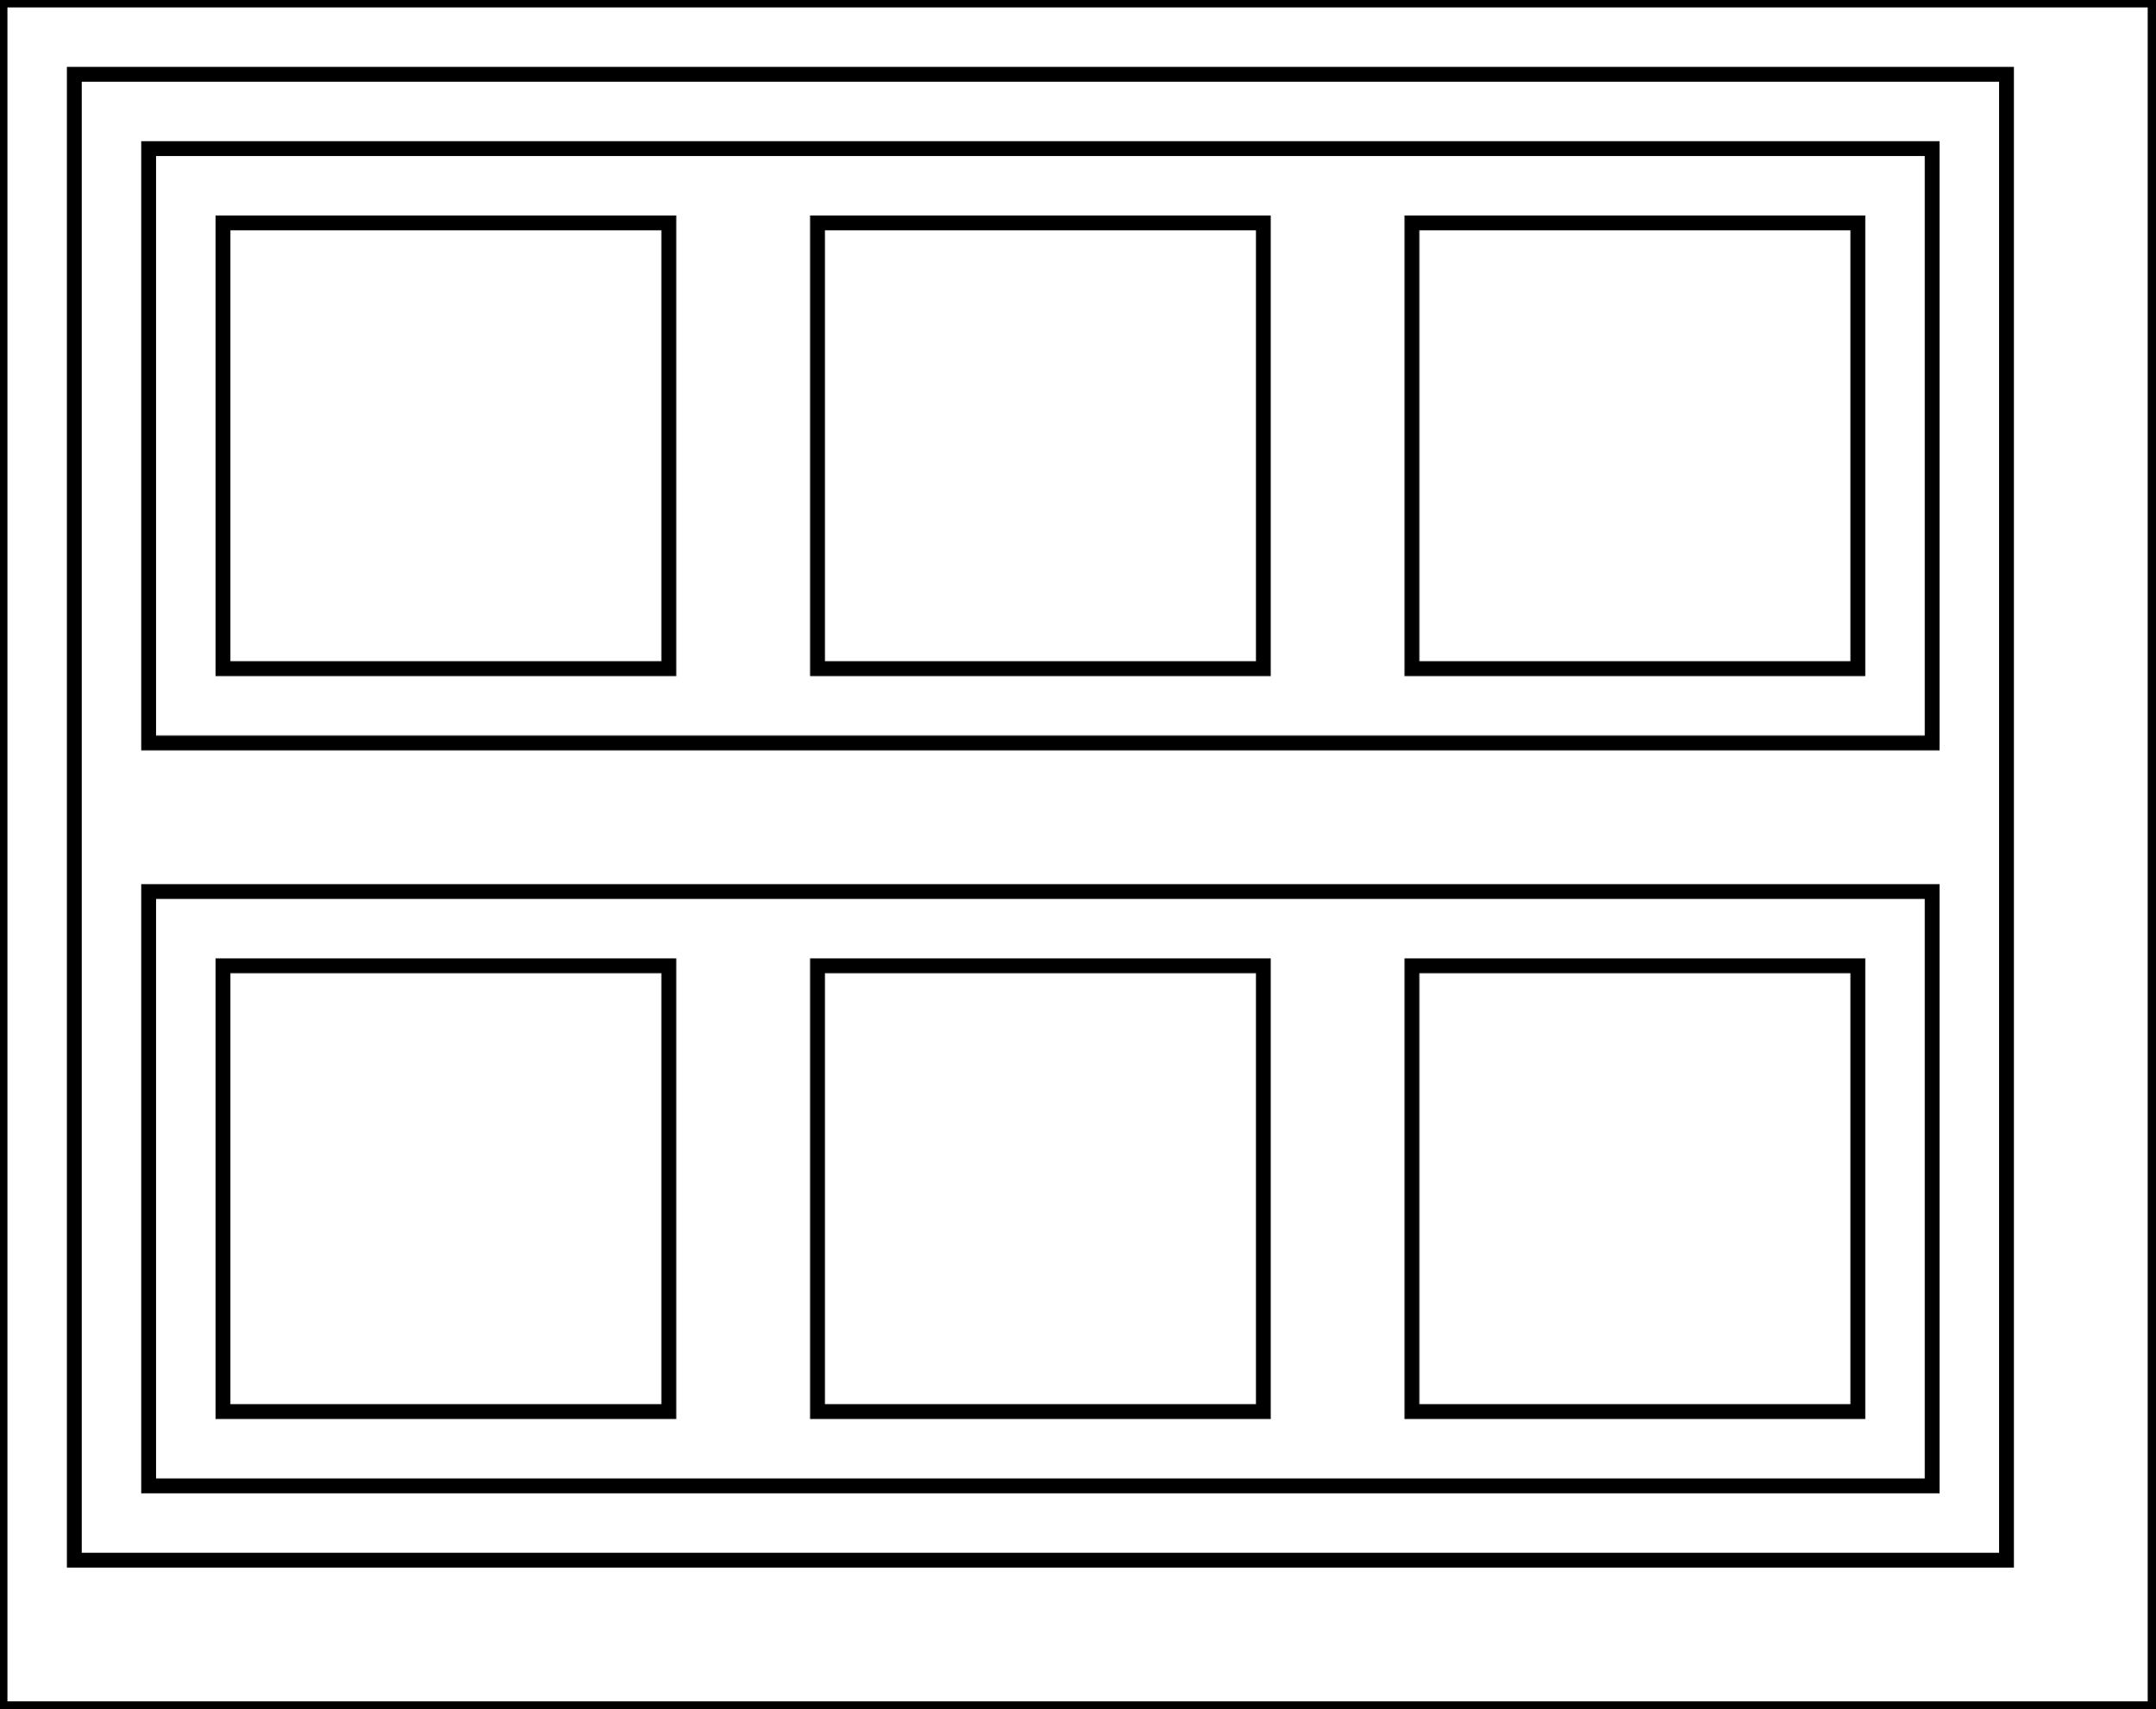
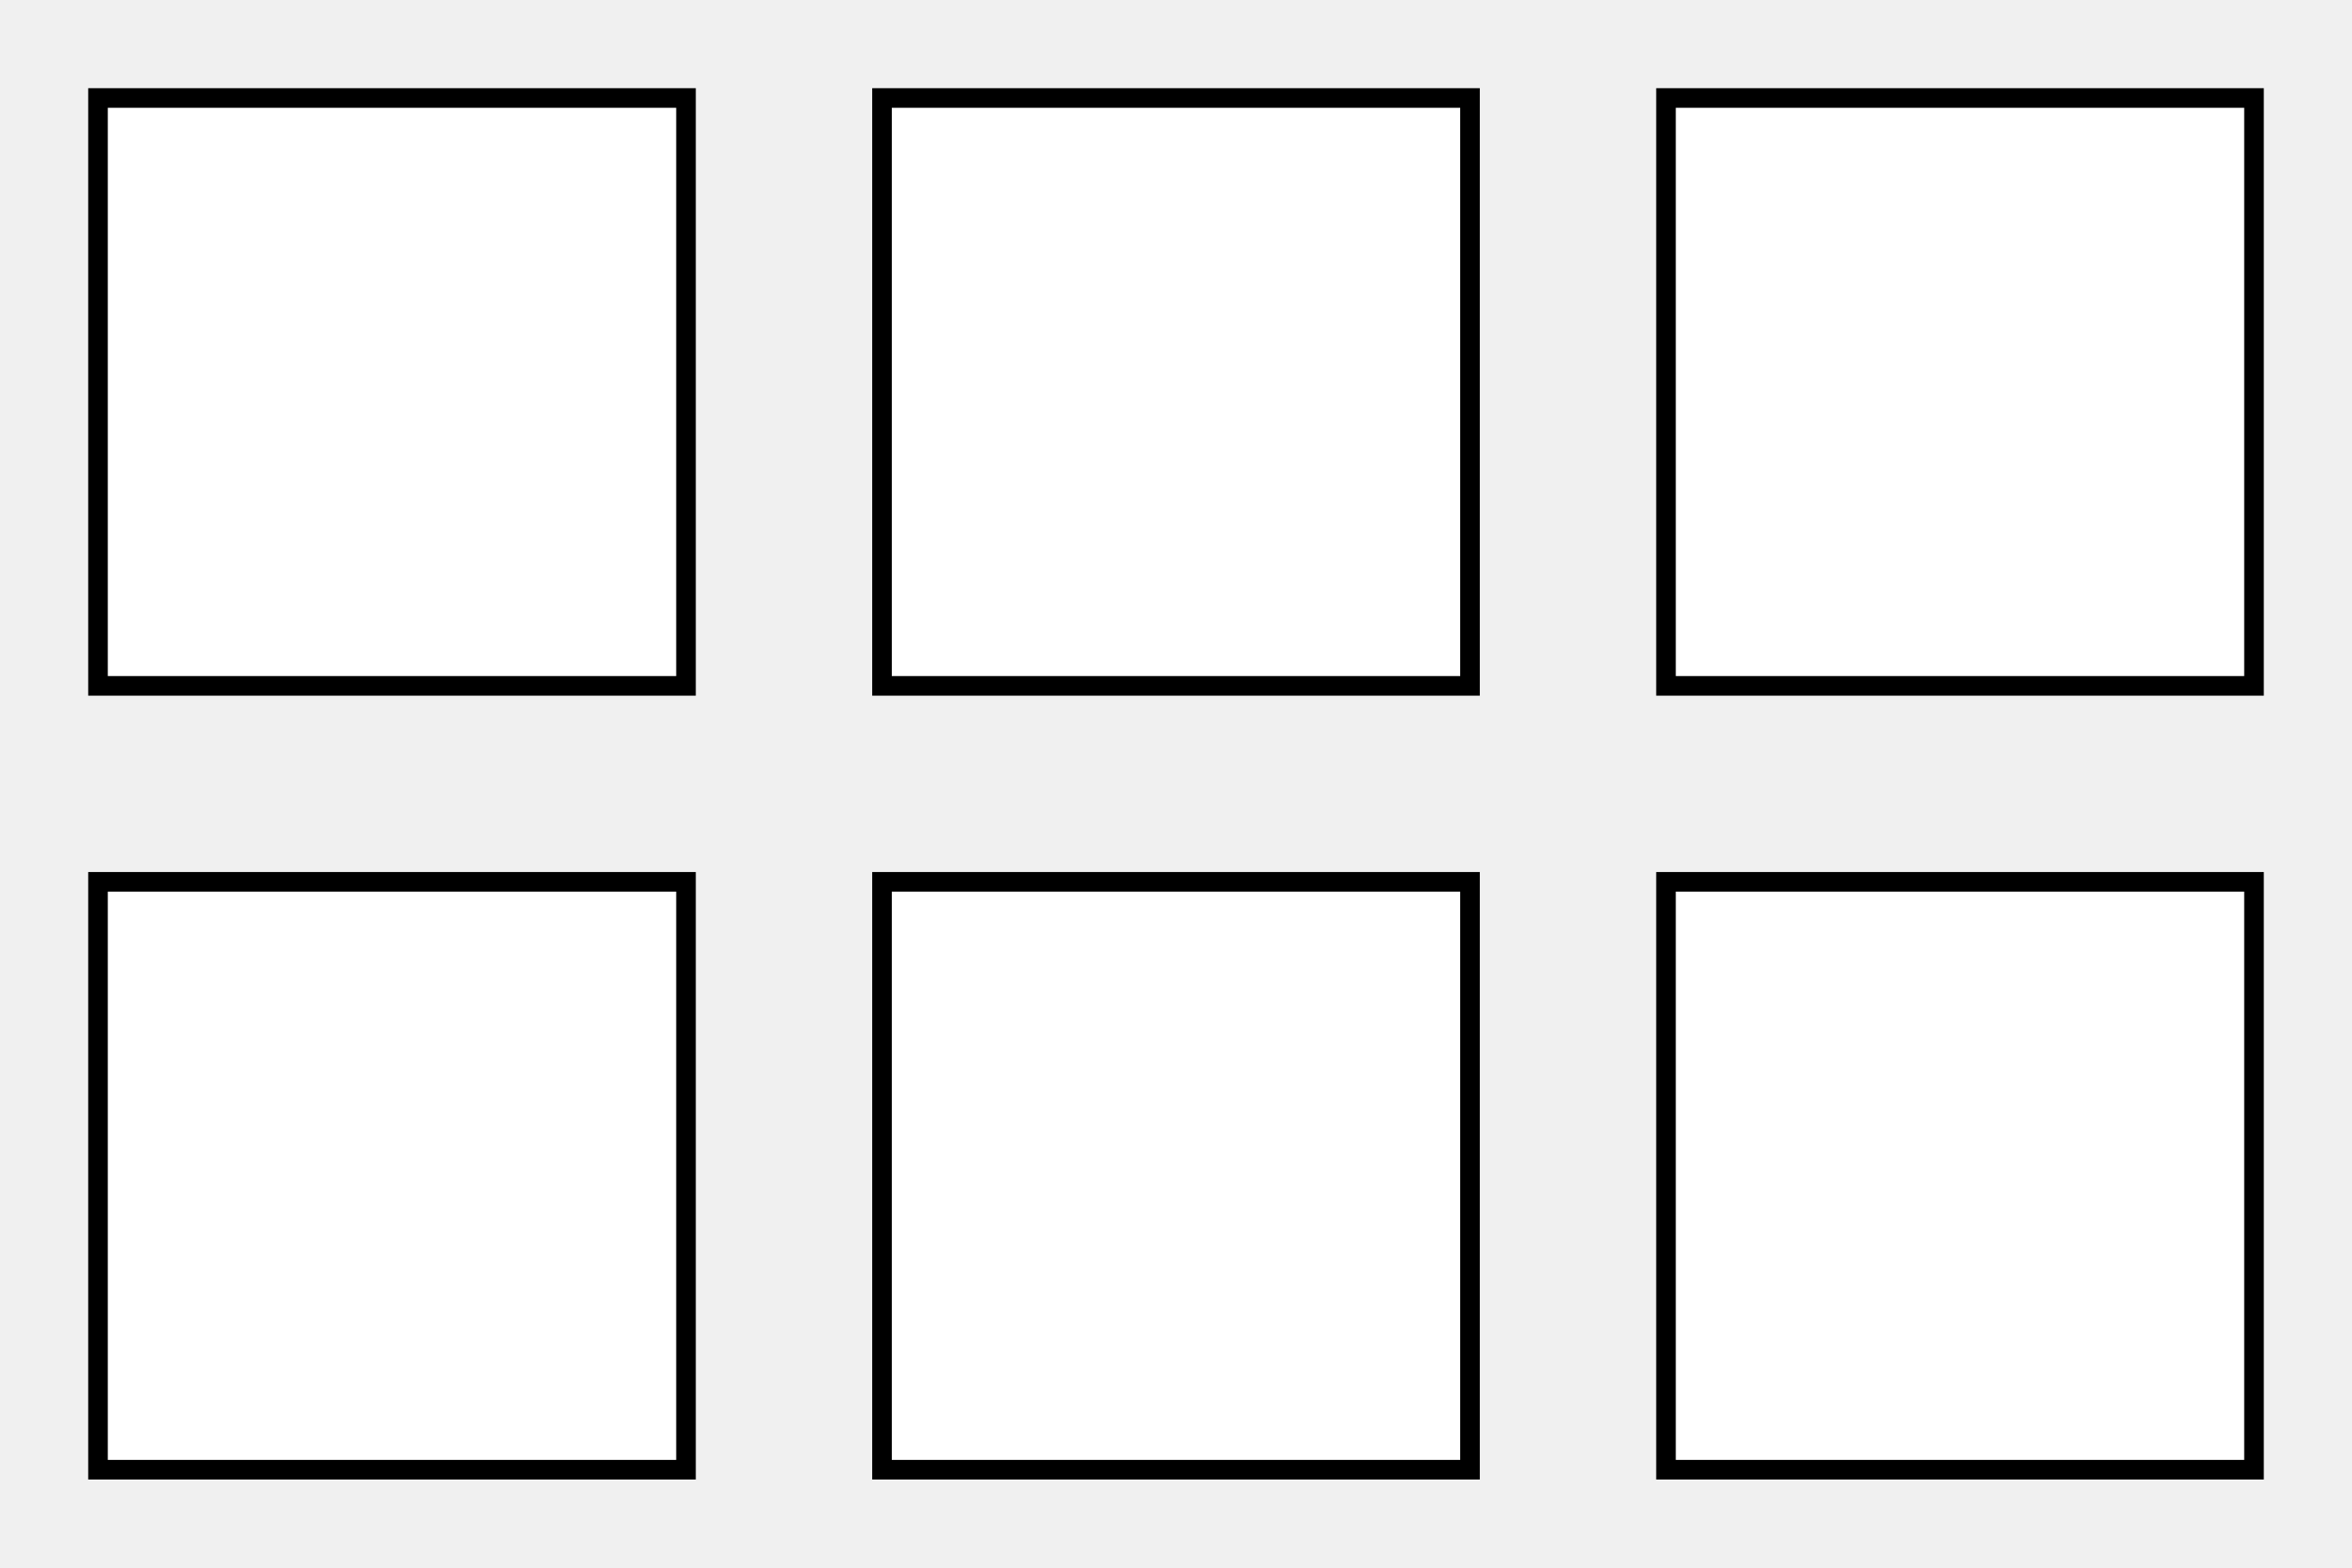
- <svg xmlns="http://www.w3.org/2000/svg" width="145" height="115">
+ <svg xmlns="http://www.w3.org/2000/svg" width="120" height="80">
  <g transform="translate(, )">
-     <rect x="0" y="0" width="145" height="115" fill="white" stroke="black" />
    <g transform="translate(5, 5)">
      <g>
-         <rect x="0" y="0" width="130" height="100" fill="white" stroke="black" />
-         <g transform="translate(5, 5)">
-           <rect x="0" y="0" width="120" height="40" fill="white" stroke="black" />
-           <rect x="5" y="5" width="30" height="30" fill="white" stroke="black" />
-           <rect x="45" y="5" width="30" height="30" fill="white" stroke="black" />
-           <rect x="85" y="5" width="30" height="30" fill="white" stroke="black" />
+         <g>
+           <rect x="0" y="0" width="30" height="30" fill="white" stroke="black" />
+           <rect x="40" y="0" width="30" height="30" fill="white" stroke="black" />
+           <rect x="80" y="0" width="30" height="30" fill="white" stroke="black" />
        </g>
-         <g transform="translate(5, 55)">
-           <rect x="0" y="0" width="120" height="40" fill="white" stroke="black" />
-           <rect x="5" y="5" width="30" height="30" fill="white" stroke="black" />
-           <rect x="45" y="5" width="30" height="30" fill="white" stroke="black" />
-           <rect x="85" y="5" width="30" height="30" fill="white" stroke="black" />
+         <g transform="translate(0, 40)">
+           <rect x="0" y="0" width="30" height="30" fill="white" stroke="black" />
+           <rect x="40" y="0" width="30" height="30" fill="white" stroke="black" />
+           <rect x="80" y="0" width="30" height="30" fill="white" stroke="black" />
        </g>
      </g>
    </g>
  </g>
</svg>
